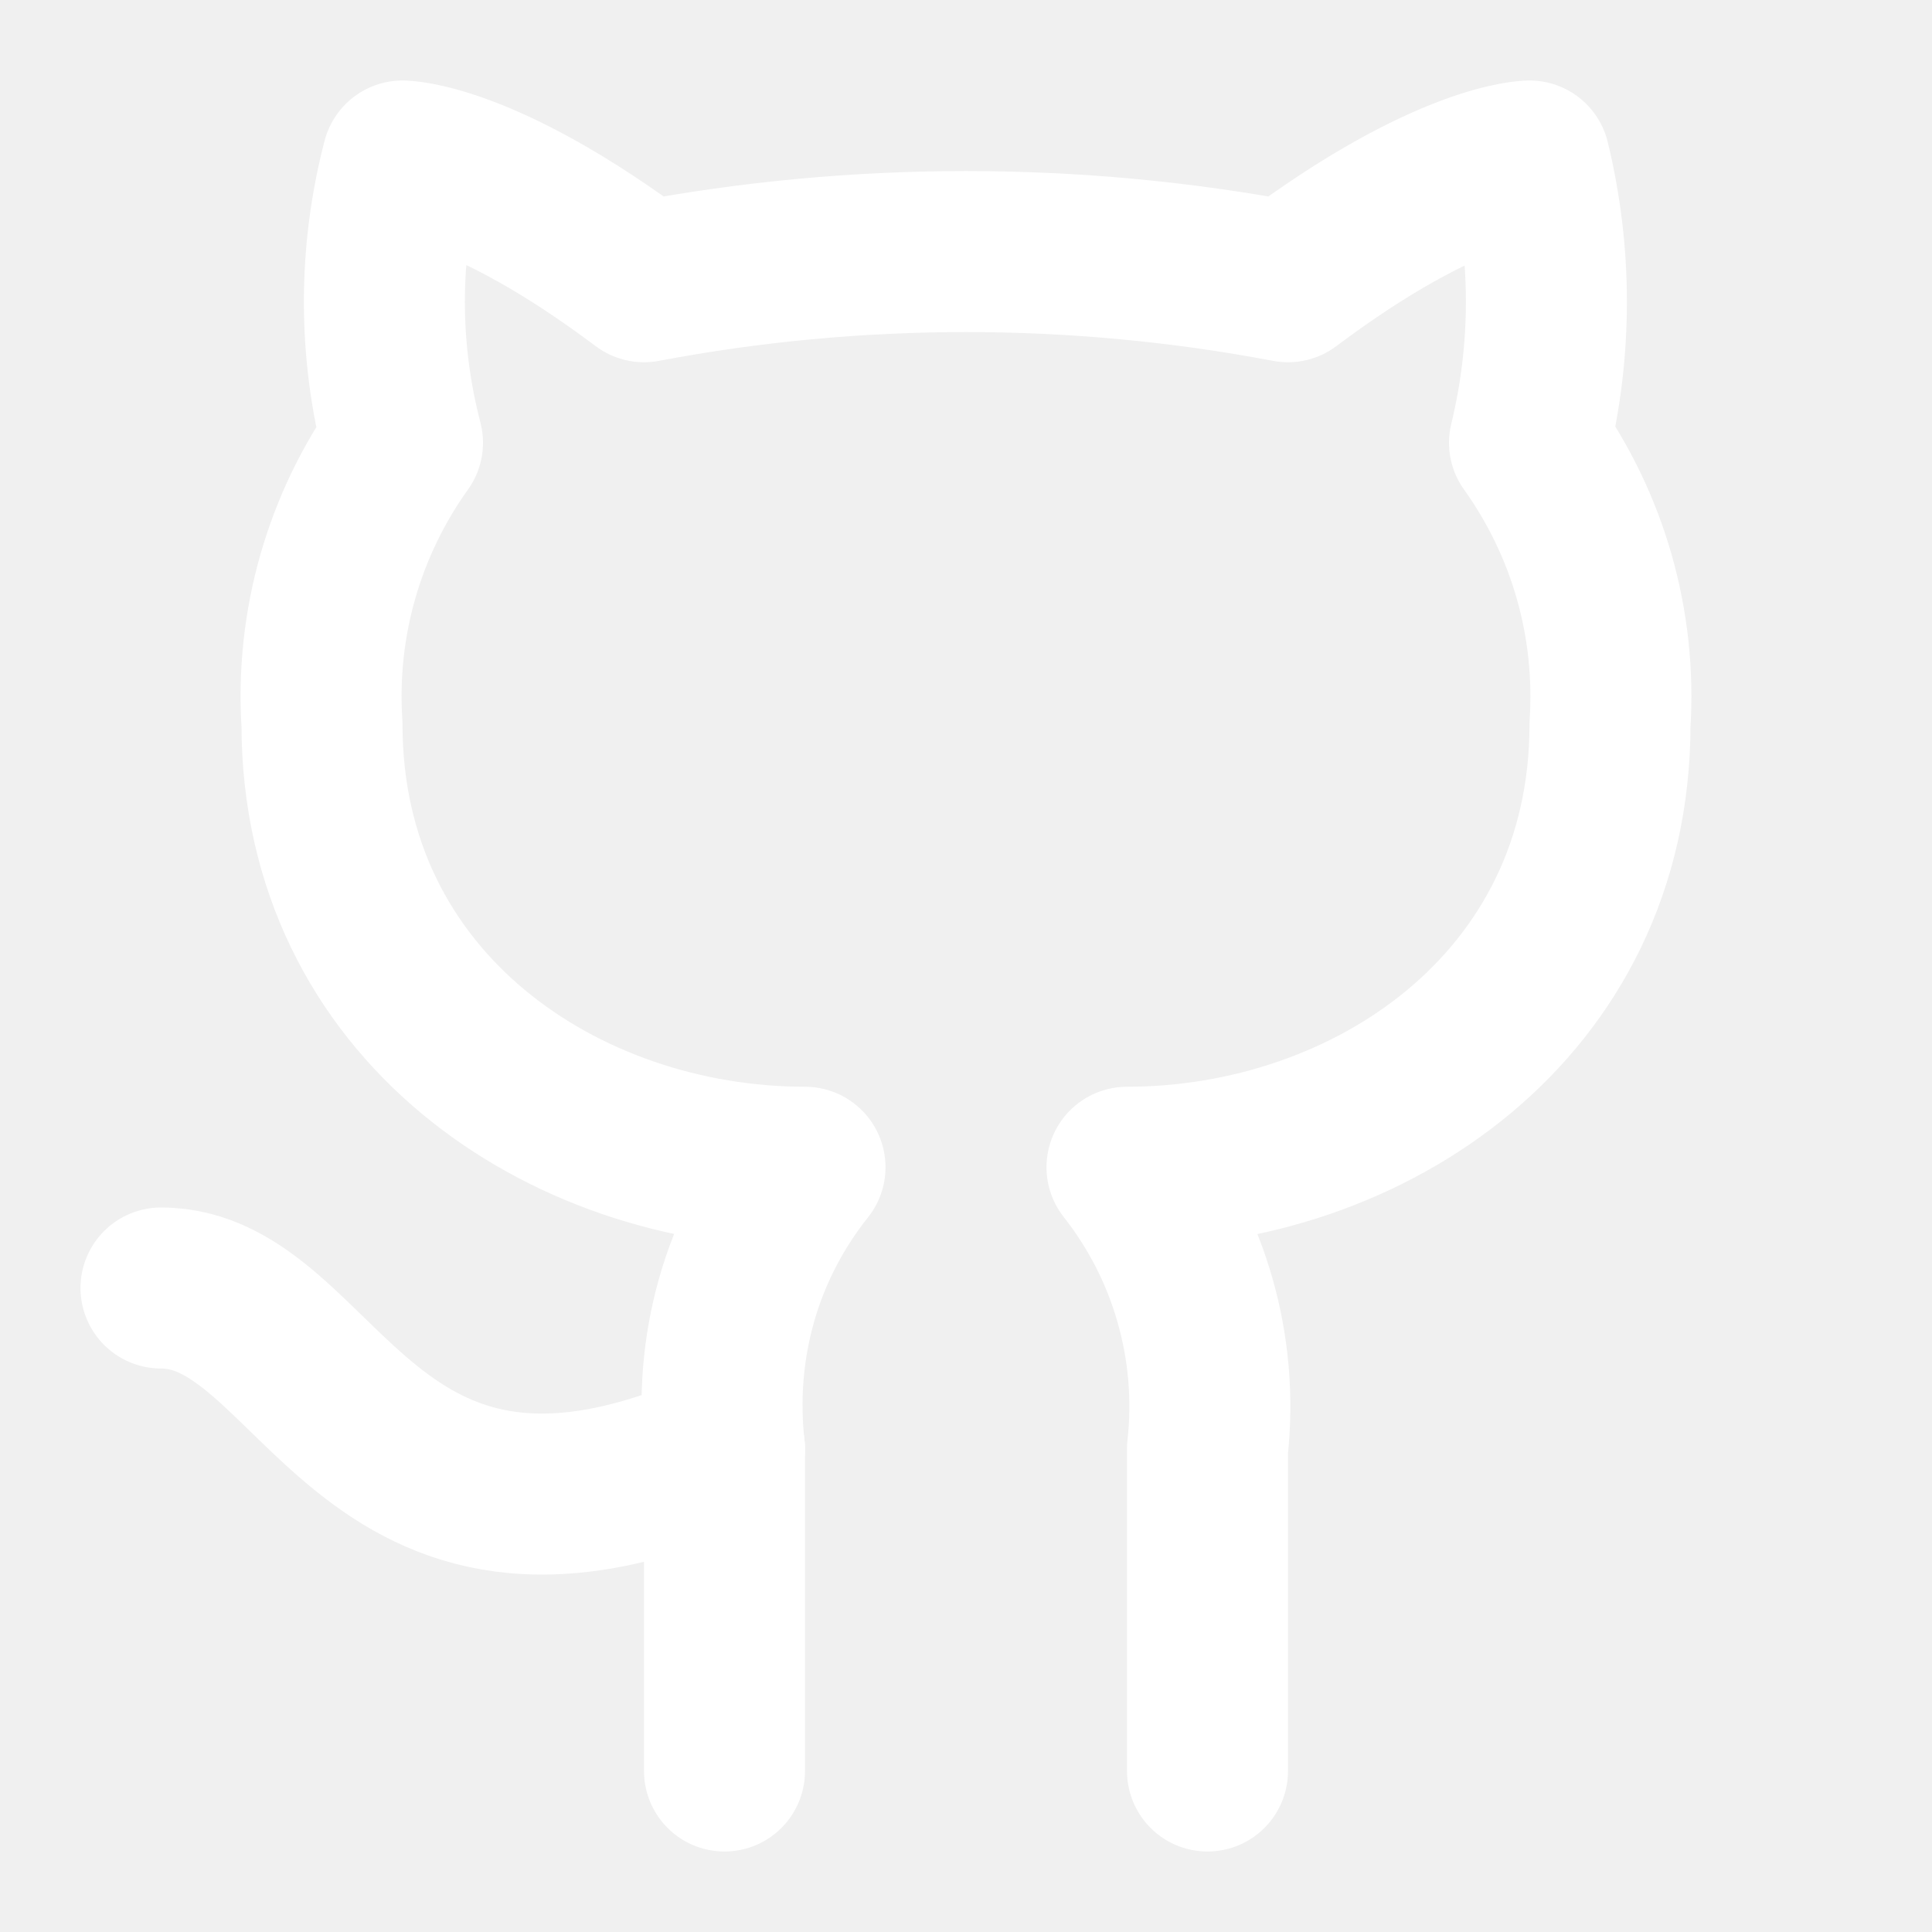
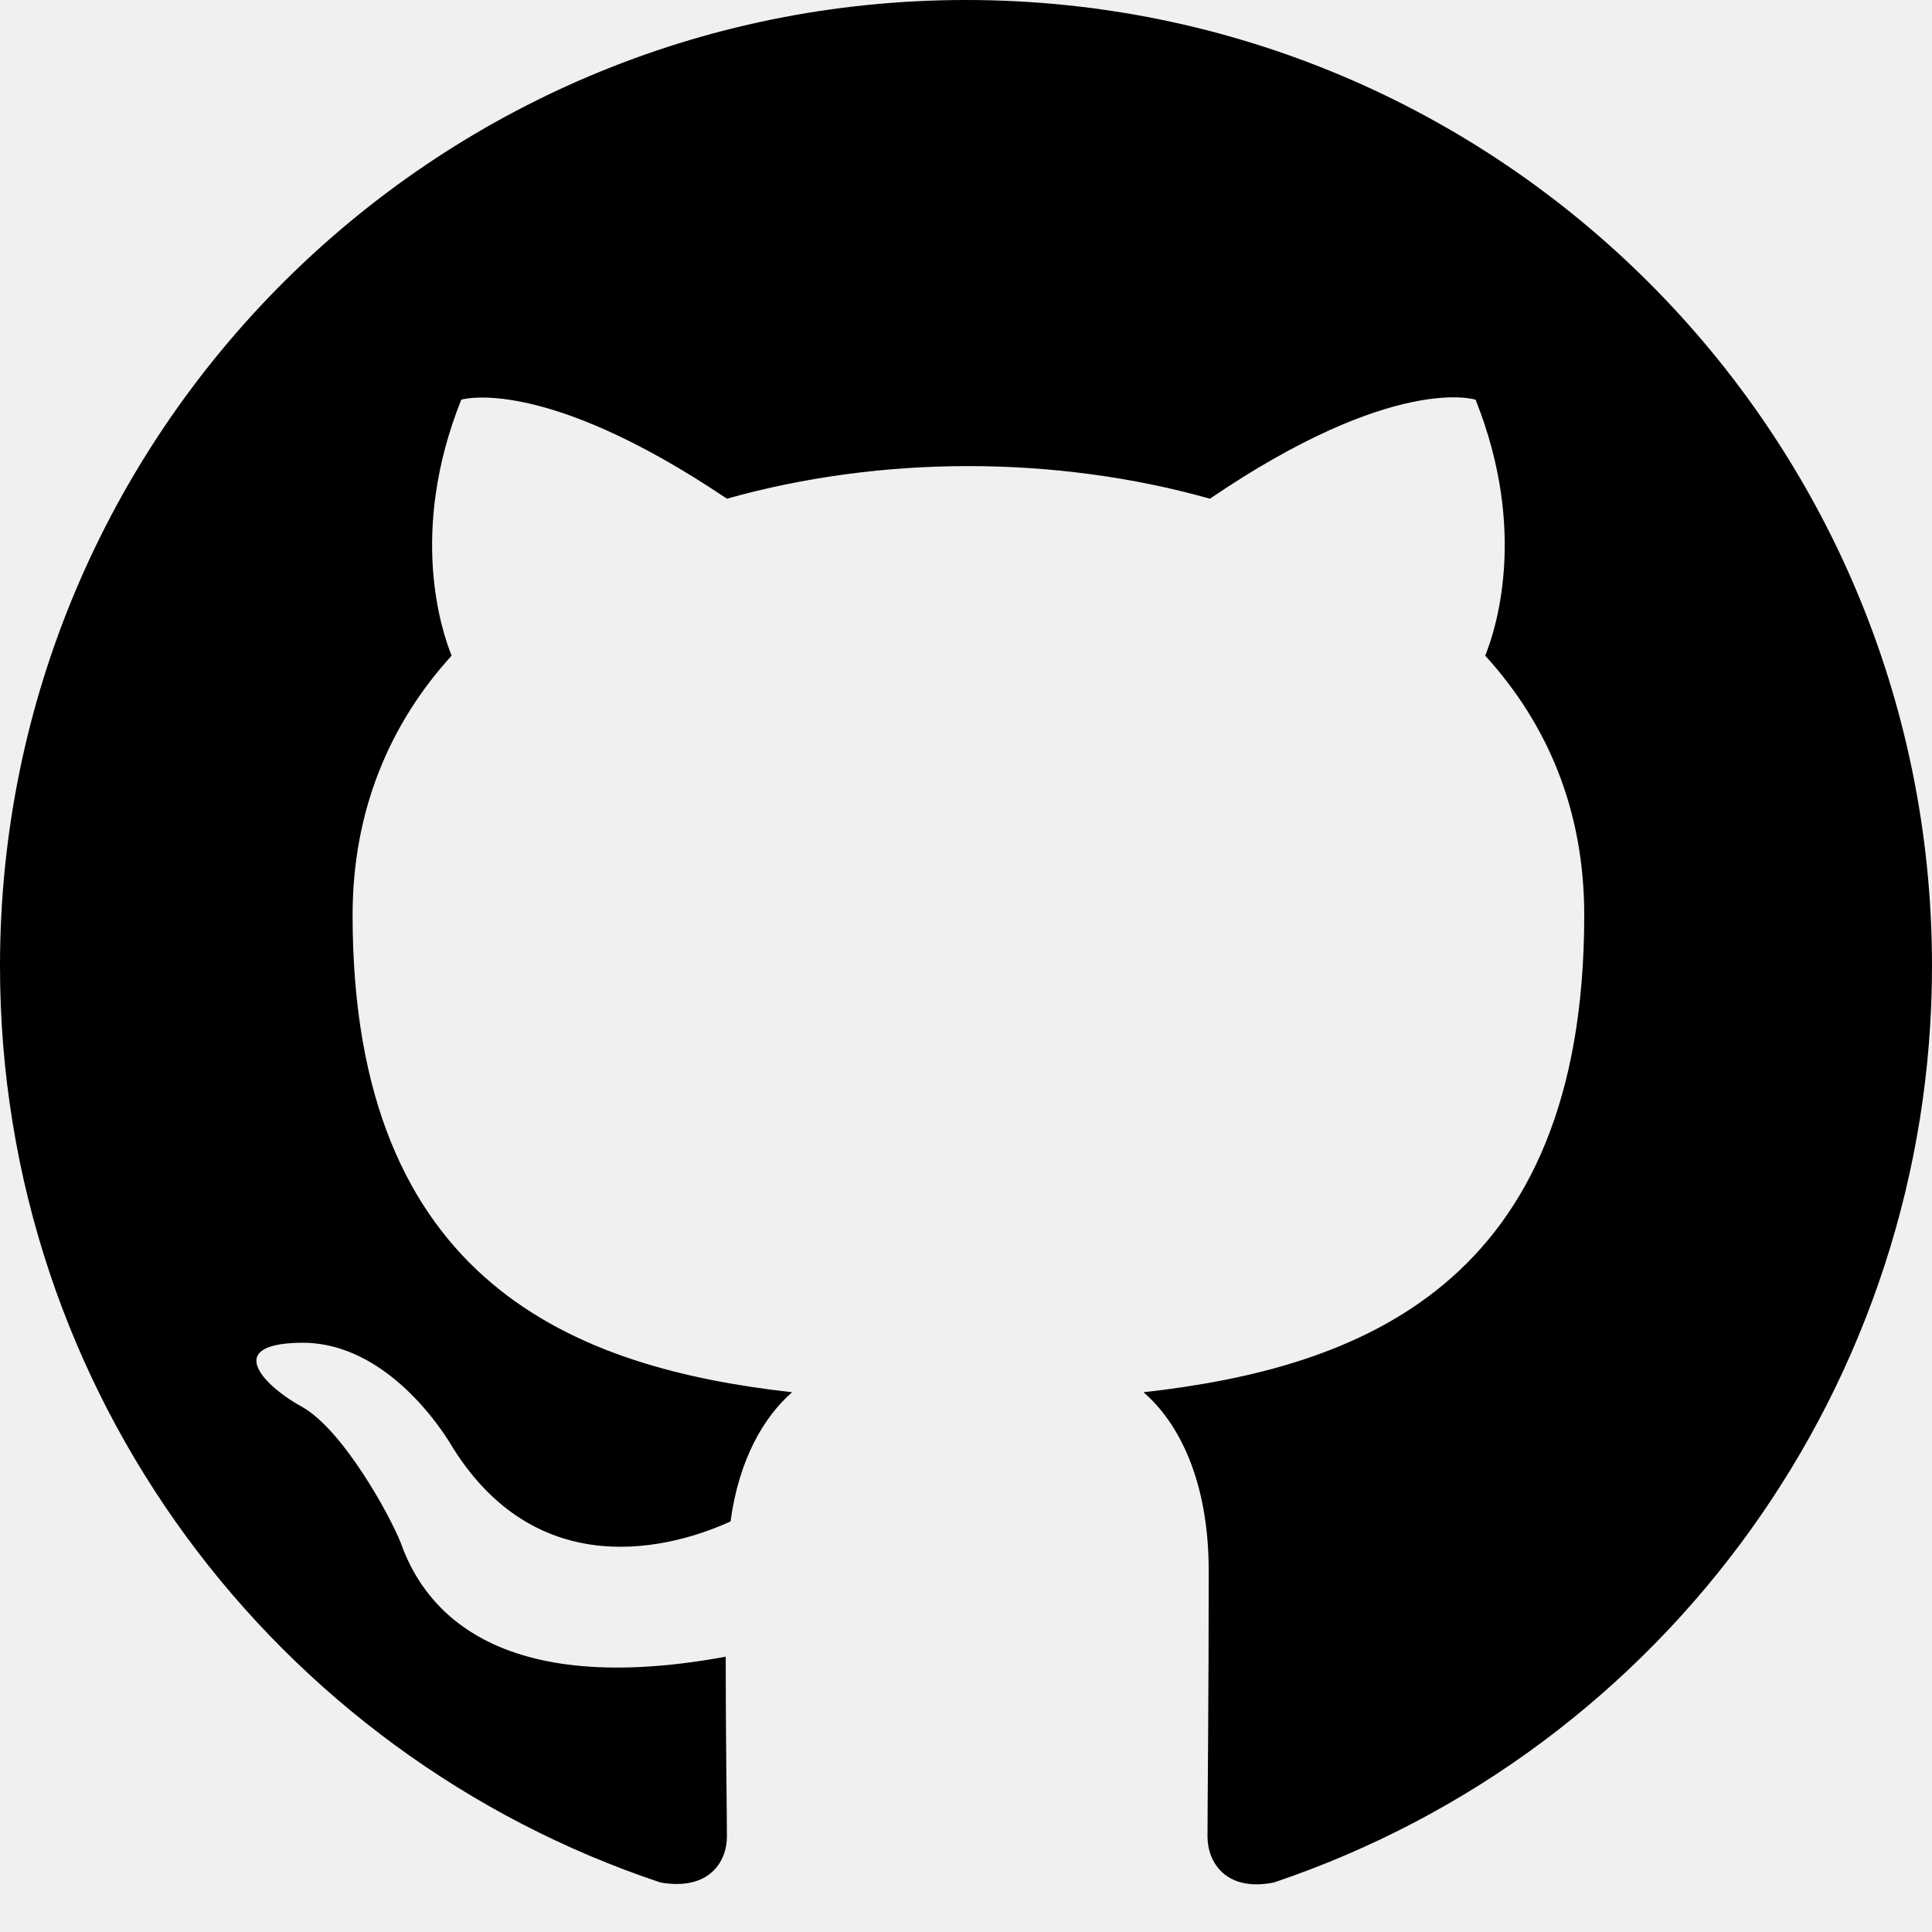
- <svg xmlns="http://www.w3.org/2000/svg" width="24" height="24" viewBox="0 0 24 24" fill="none" stroke="#ffffff" stroke-width="2" stroke-linecap="round" stroke-linejoin="round" class="lucide lucide-github-icon lucide-github">
-   <path d="M15 22v-4a4.8 4.8 0 0 0-1-3.5c3 0 6-2 6-5.5.08-1.25-.27-2.48-1-3.5.28-1.15.28-2.35 0-3.5 0 0-1 0-3 1.5-2.64-.5-5.36-.5-8 0C6 2 5 2 5 2c-.3 1.15-.3 2.35 0 3.5A5.403 5.403 0 0 0 4 9c0 3.5 3 5.5 6 5.5-.39.49-.68 1.05-.85 1.65-.17.6-.22 1.23-.15 1.85v4" />
-   <path d="M9 18c-4.51 2-5-2-7-2" />
+ <svg xmlns="http://www.w3.org/2000/svg" width="16" height="16" fill="currentColor" class="bi bi-github" viewBox="0 0 16 16">
+   <path d="M8 0C3.58 0 0 3.58 0 8c0 3.54 2.29 6.53 5.47 7.59.4.07.55-.17.55-.38 0-.19-.01-.82-.01-1.49-2.01.37-2.53-.49-2.69-.94-.09-.23-.48-.94-.82-1.13-.28-.15-.68-.52-.01-.53.63-.01 1.08.58 1.23.82.72 1.21 1.87.87 2.33.66.07-.52.28-.87.51-1.07-1.78-.2-3.64-.89-3.64-3.95 0-.87.31-1.59.82-2.15-.08-.2-.36-1.02.08-2.12 0 0 .67-.21 2.2.82.64-.18 1.32-.27 2-.27s1.36.09 2 .27c1.53-1.04 2.2-.82 2.2-.82.44 1.1.16 1.92.08 2.12.51.56.82 1.27.82 2.15 0 3.07-1.87 3.75-3.65 3.95.29.25.54.73.54 1.48 0 1.07-.01 1.93-.01 2.2 0 .21.15.46.55.38A8.01 8.01 0 0 0 16 8c0-4.42-3.58-8-8-8" />
</svg>
